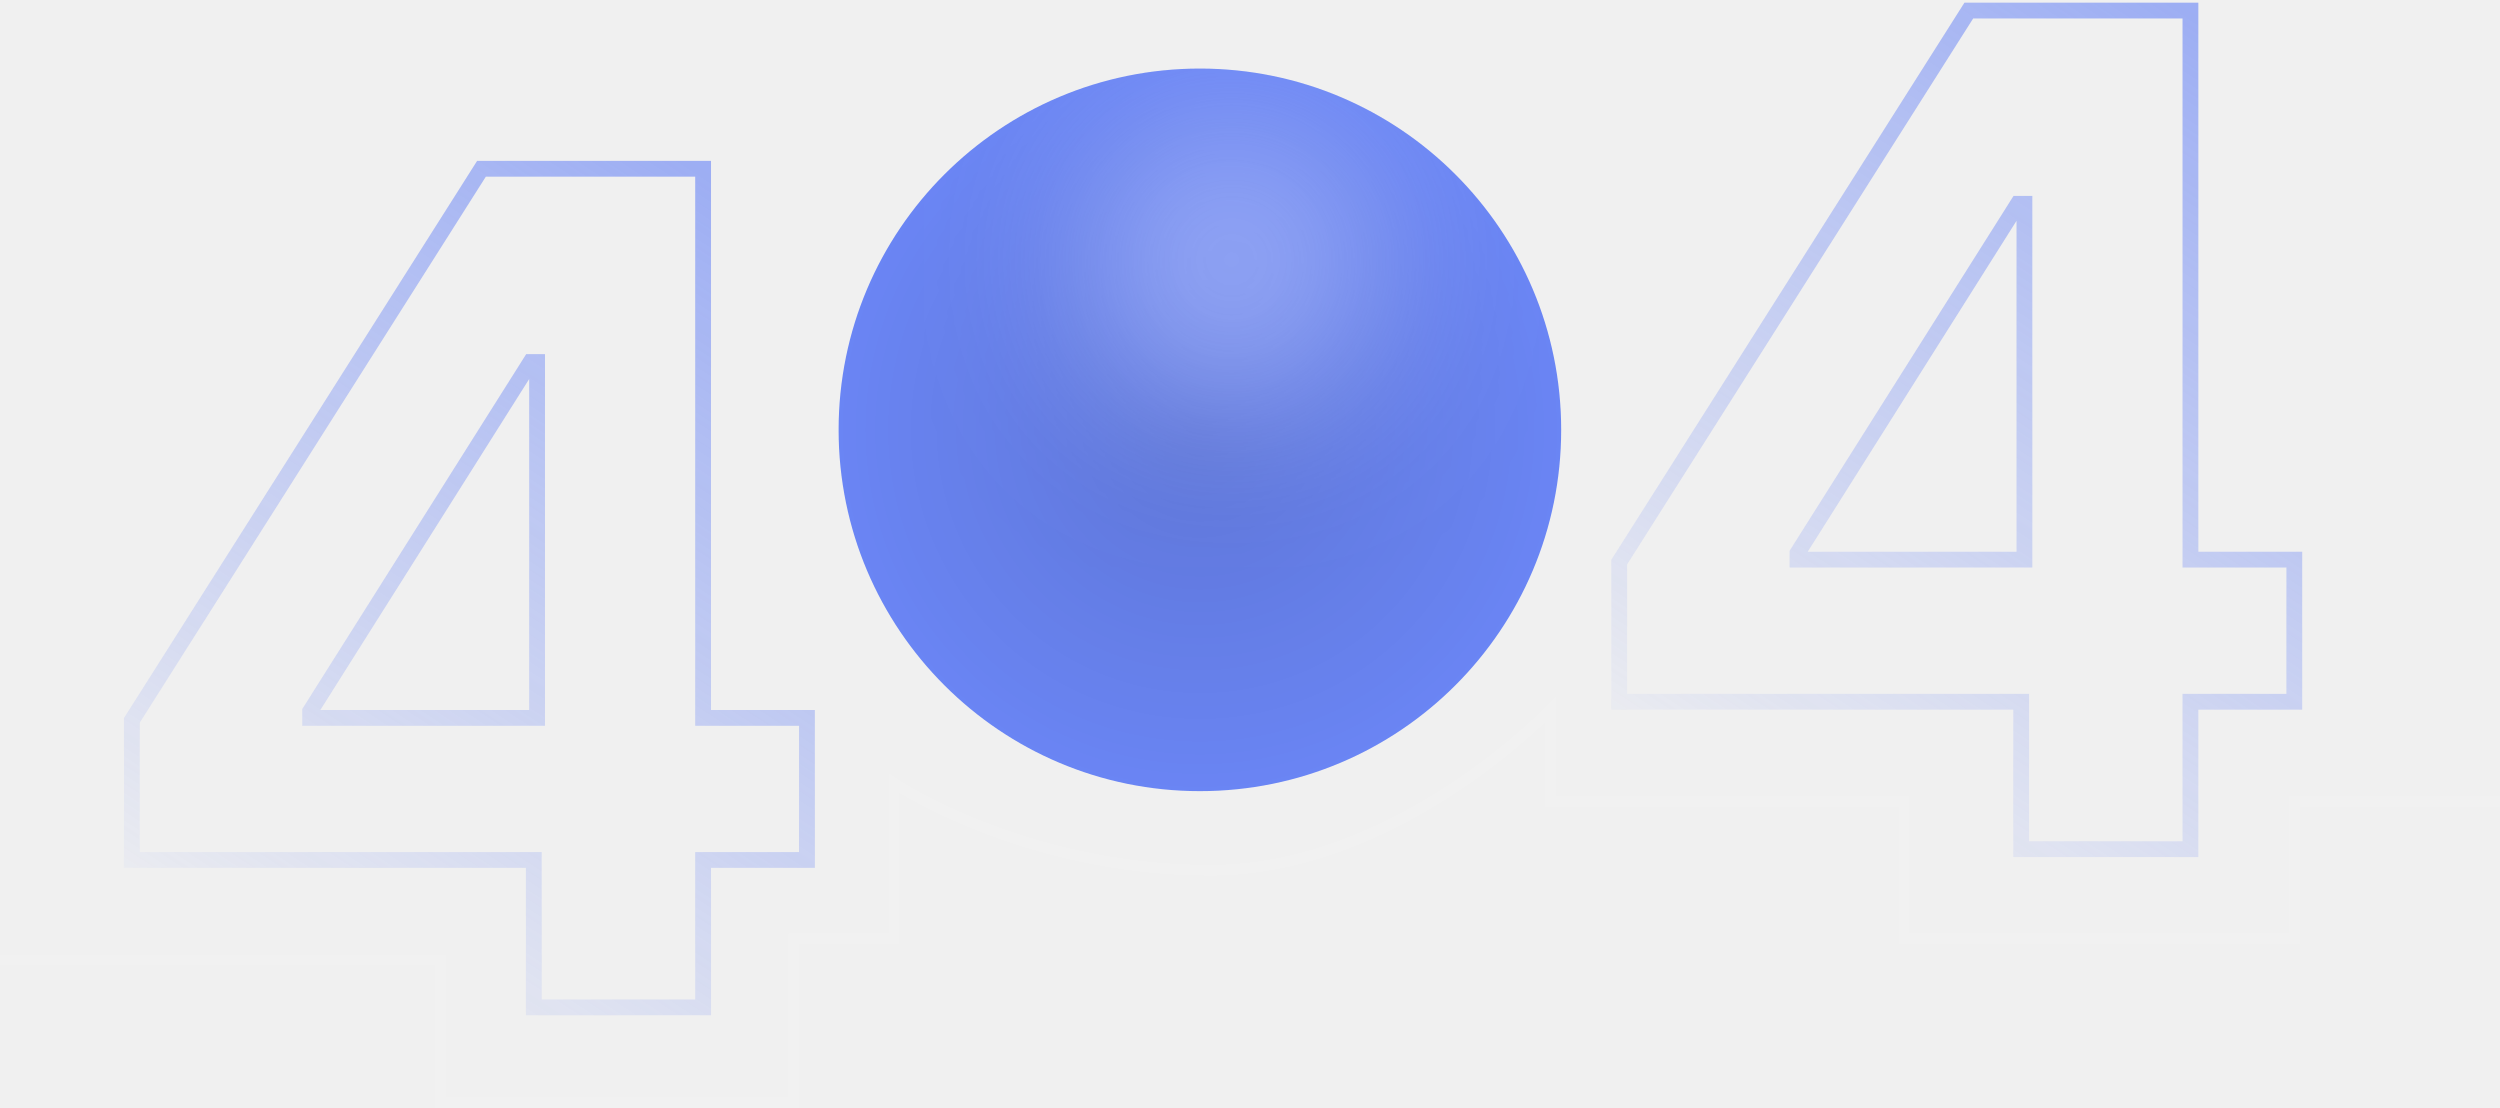
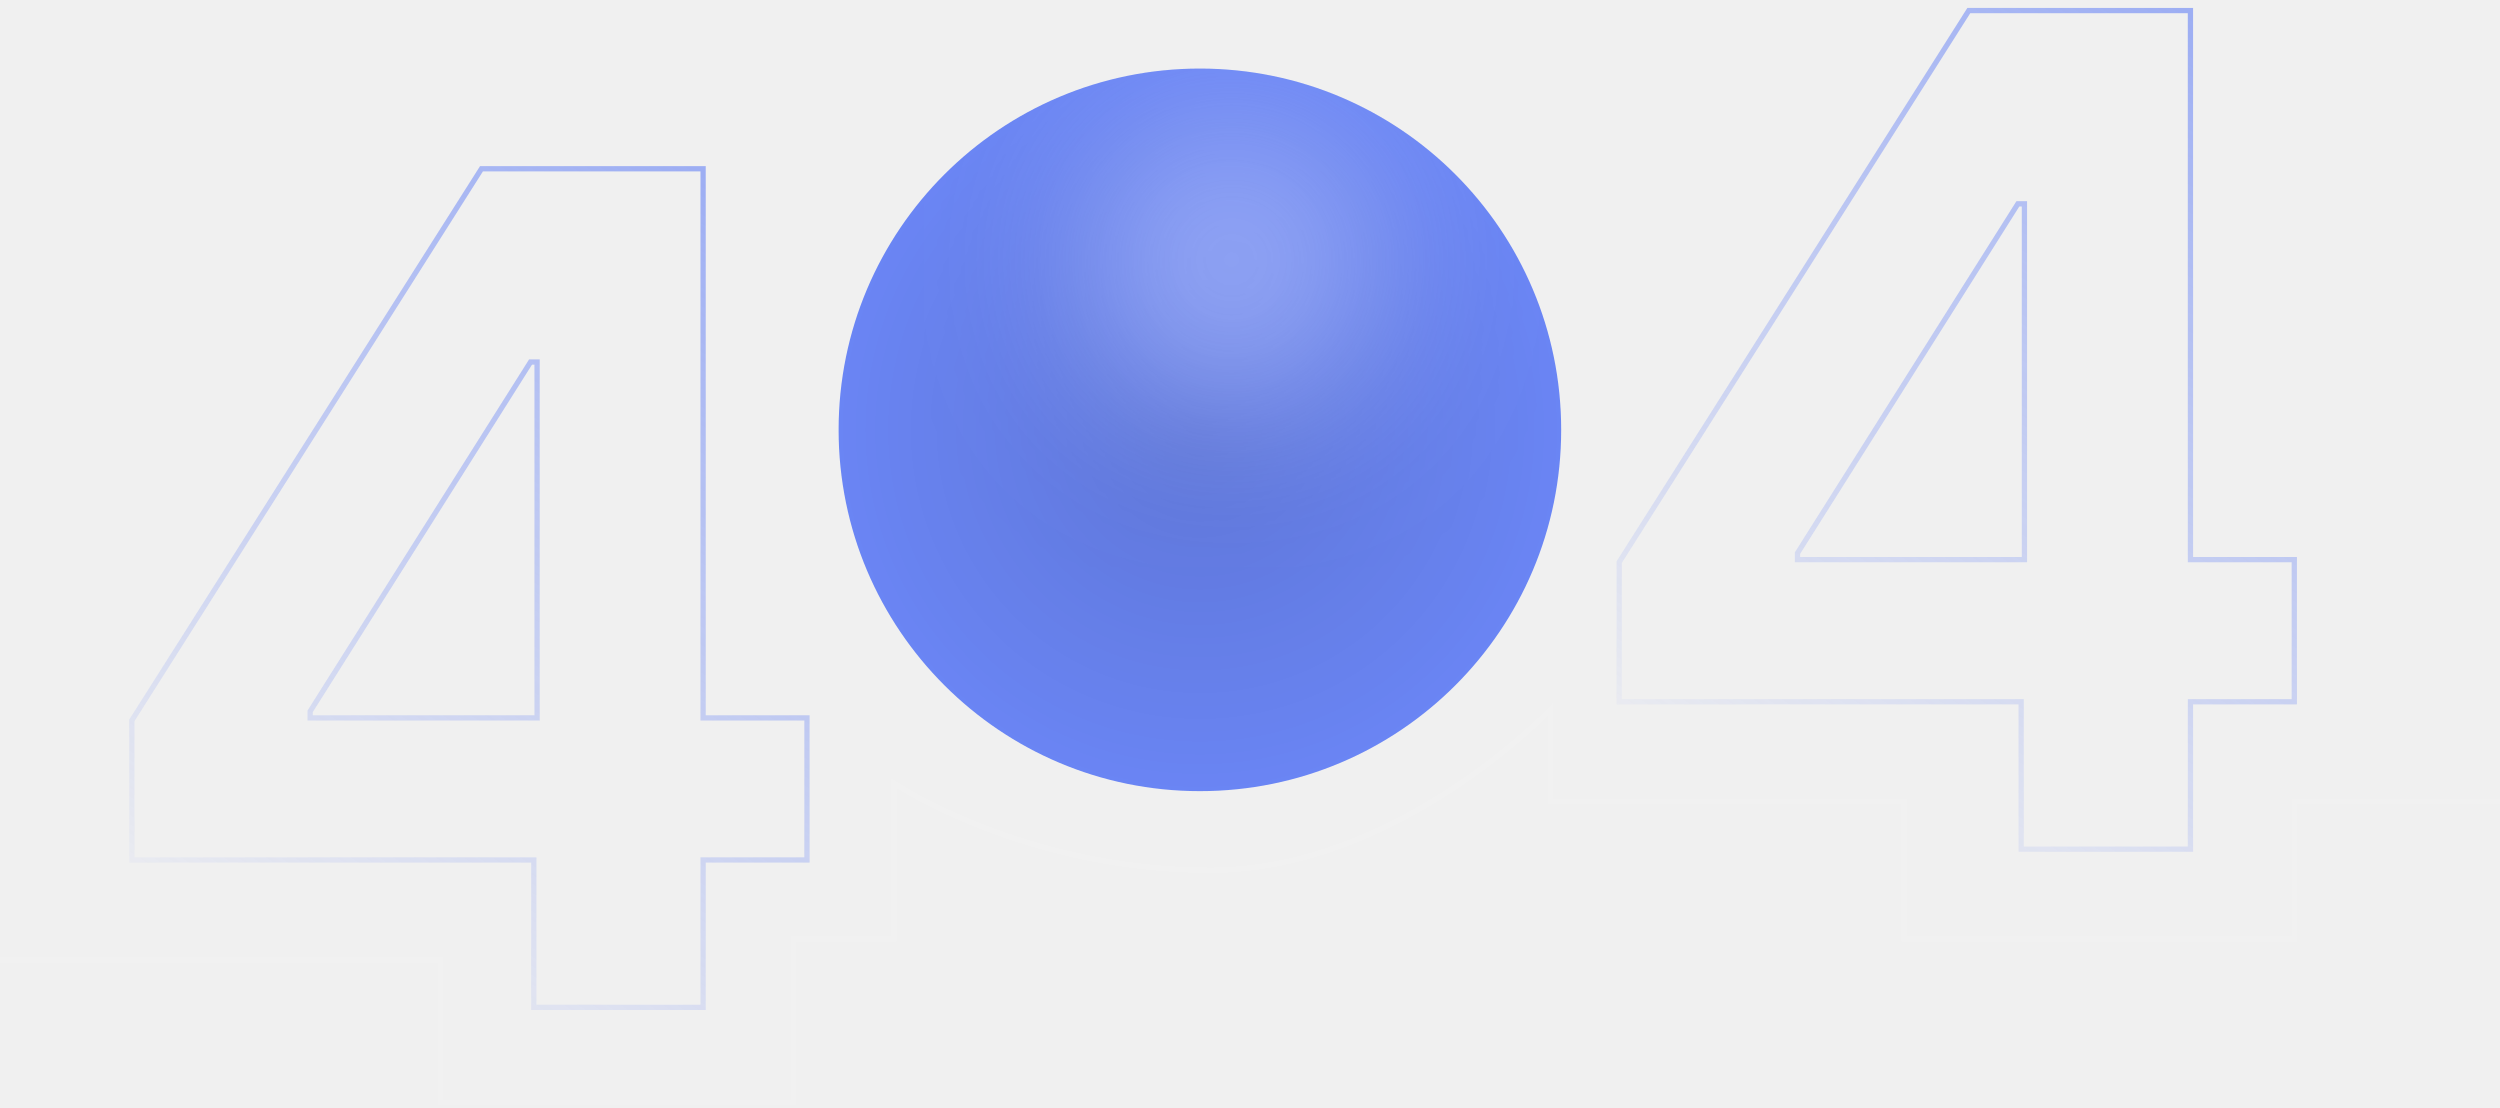
<svg xmlns="http://www.w3.org/2000/svg" xmlns:xlink="http://www.w3.org/1999/xlink" fill="none" height="210" viewBox="0 0 474 210" width="474">
  <filter id="a" color-interpolation-filters="sRGB" filterUnits="userSpaceOnUse" height="116.412" width="116.412" x="175.337" y="-8.941">
    <feFlood flood-opacity="0" result="BackgroundImageFix" />
    <feBlend in="SourceGraphic" in2="BackgroundImageFix" mode="normal" result="shape" />
    <feGaussianBlur result="effect1_foregroundBlur_116:1137" stdDeviation="15" />
  </filter>
  <linearGradient id="b">
    <stop offset="0" stop-color="#4a6cf7" stop-opacity="0" />
    <stop offset="1" stop-color="#4a6cf7" />
  </linearGradient>
  <linearGradient id="c" gradientUnits="userSpaceOnUse" x1="25" x2="126.155" xlink:href="#b" y1="183" y2="27.084" />
  <linearGradient id="d" gradientUnits="userSpaceOnUse" x1="307" x2="408.155" xlink:href="#b" y1="153" y2="-2.916" />
  <radialGradient id="e" cx="0" cy="0" gradientTransform="matrix(0 73.5368 -73.5368 0 227.5 81.5)" gradientUnits="userSpaceOnUse" r="1">
    <stop offset="0" stop-opacity=".47" />
    <stop offset="1" stop-opacity="0" />
  </radialGradient>
  <mask id="f" height="137" maskUnits="userSpaceOnUse" width="137" x="159" y="13">
    <circle cx="227.5" cy="81.5" fill="#4a6cf7" opacity=".8" r="68.5" />
  </mask>
-   <path d="m25 163.051h76.211v27.949h32.097v-27.949h19.692v-26.94h-19.692v-104.111h-42.021l-66.287 104.577zm76.831-26.94h-43.029v-1.242l41.788-66.225h1.24z" opacity=".5" stroke="url(#c)" stroke-width="3" />
-   <path d="m307 133.051h76.211v27.949h32.097v-27.949h19.692v-26.94h-19.692v-104.111h-42.021l-66.287 104.577zm76.831-26.94h-43.028v-1.242l41.788-66.225h1.24z" opacity=".5" stroke="url(#d)" stroke-width="3" />
+   <path d="m25 163.051h76.211v27.949h32.097v-27.949h19.692v-26.94h-19.692v-104.111h-42.021l-66.287 104.577zm76.831-26.94h-43.029v-1.242l41.788-66.225h1.24z" opacity=".5" stroke="url(#c)" strokeWidth="3" />
+   <path d="m307 133.051h76.211v27.949h32.097v-27.949h19.692v-26.94h-19.692v-104.111h-42.021l-66.287 104.577zm76.831-26.94h-43.028v-1.242l41.788-66.225h1.24z" opacity=".5" stroke="url(#d)" strokeWidth="3" />
  <circle cx="227.5" cy="81.5" fill="#4a6cf7" opacity=".8" r="68.5" />
  <g mask="url(#f)">
    <circle cx="227.5" cy="81.5" fill="url(#e)" opacity=".8" r="68.5" />
    <g filter="url(#a)" opacity=".8">
      <circle cx="233.543" cy="49.264" fill="#fff" r="28.206" />
    </g>
  </g>
-   <path d="m0 182h83.5v27h67v-31h19v-29.5s24.5 16.5 60 16.5 64.5-30.5 64.5-30.5v17.5h12.5 54.5v26h74v-26h39" stroke="#fff" stroke-opacity=".08" stroke-width="2" />
+   <path d="m0 182h83.5v27h67v-31h19v-29.5s24.5 16.5 60 16.5 64.5-30.5 64.5-30.5v17.5h12.5 54.5v26h74v-26h39" stroke="#fff" stroke-opacity=".08" strokeWidth="2" />
</svg>
